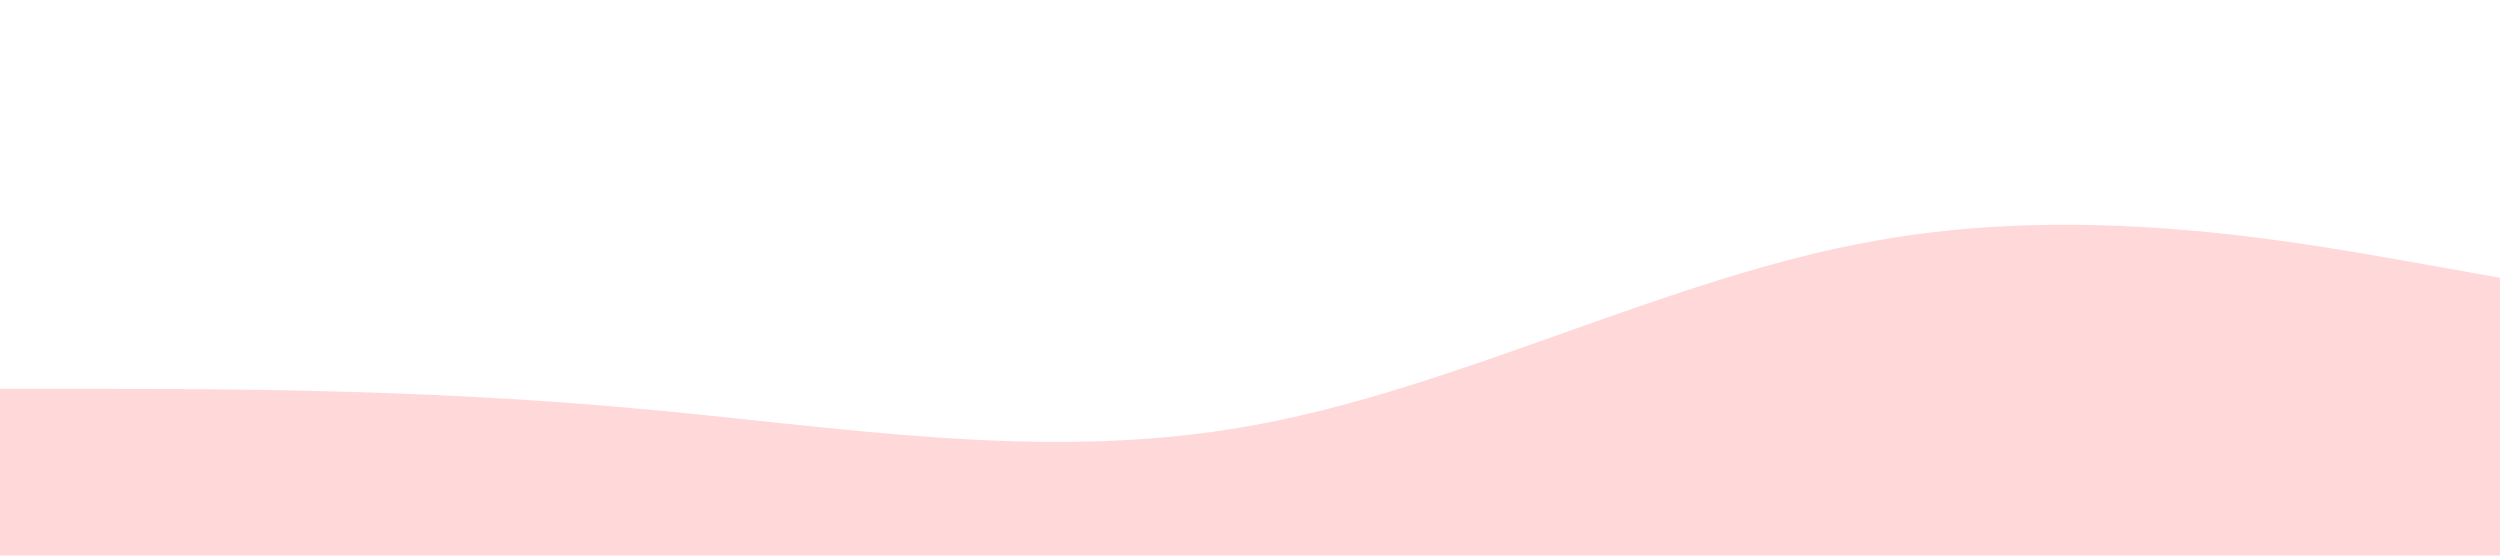
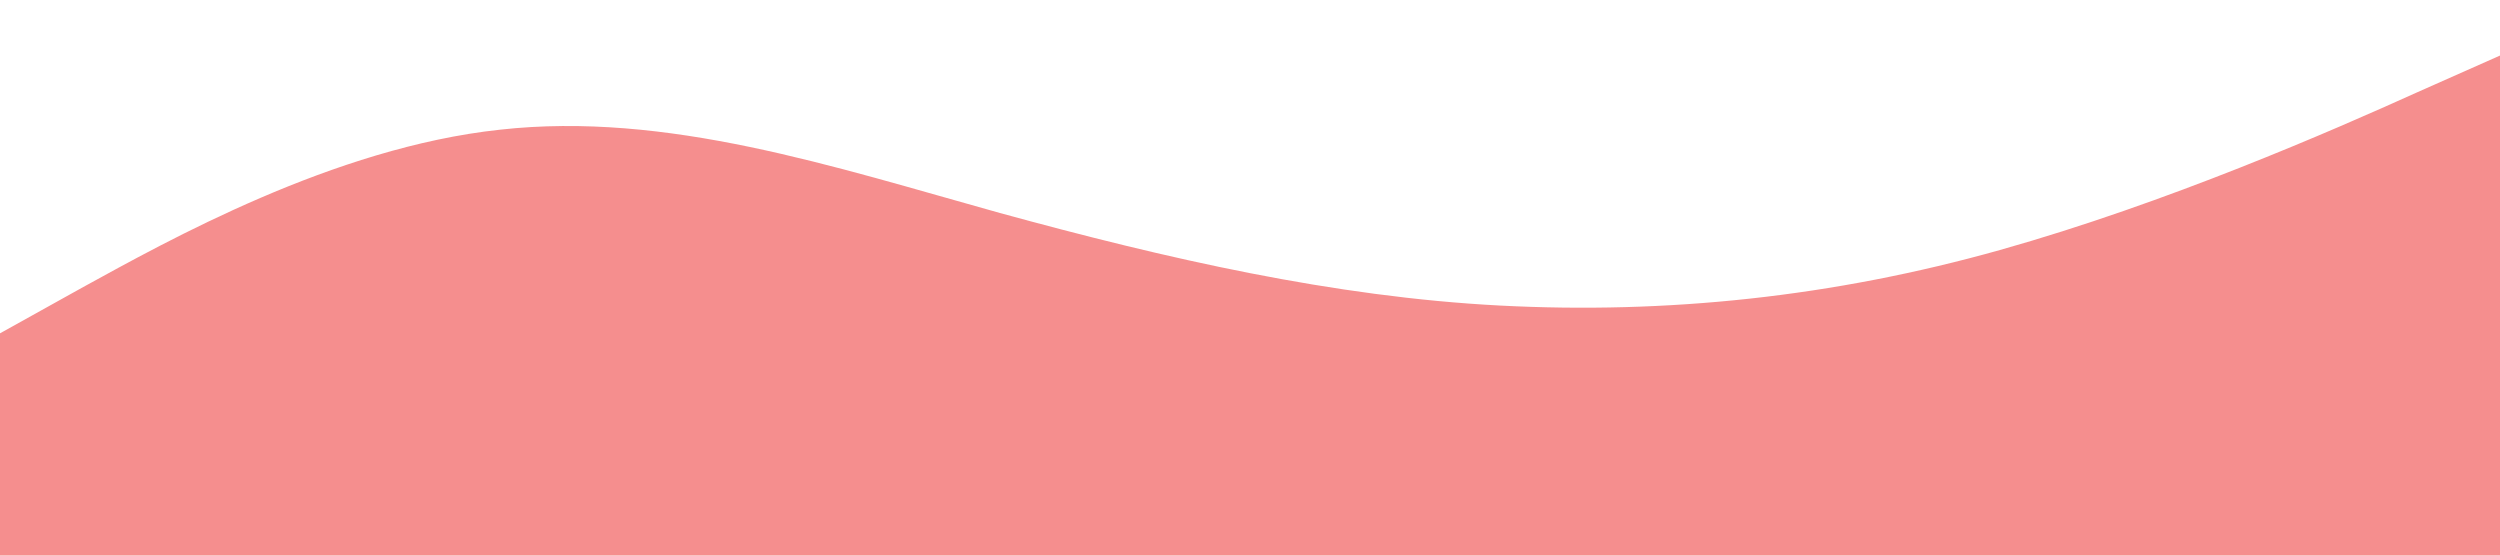
<svg xmlns="http://www.w3.org/2000/svg" viewBox="0 0 1440 320">
-   <path fill="#ffd9da" fill-opacity="1" d="M0,224L60,224C120,224,240,224,360,234.7C480,245,600,267,720,245.3C840,224,960,160,1080,138.7C1200,117,1320,139,1380,149.3L1440,160L1440,320L1380,320C1320,320,1200,320,1080,320C960,320,840,320,720,320C600,320,480,320,360,320C240,320,120,320,60,320L0,320Z" />
+   <path fill="#F58E8E" fill-opacity="1" d="M0,192L48,165.3C96,139,192,85,288,74.7C384,64,480,96,576,122.7C672,149,768,171,864,176C960,181,1056,171,1152,144C1248,117,1344,75,1392,53.3L1440,32L1440,320L1392,320C1344,320,1248,320,1152,320C1056,320,960,320,864,320C768,320,672,320,576,320C480,320,384,320,288,320C192,320,96,320,48,320L0,320Z" />
</svg>
